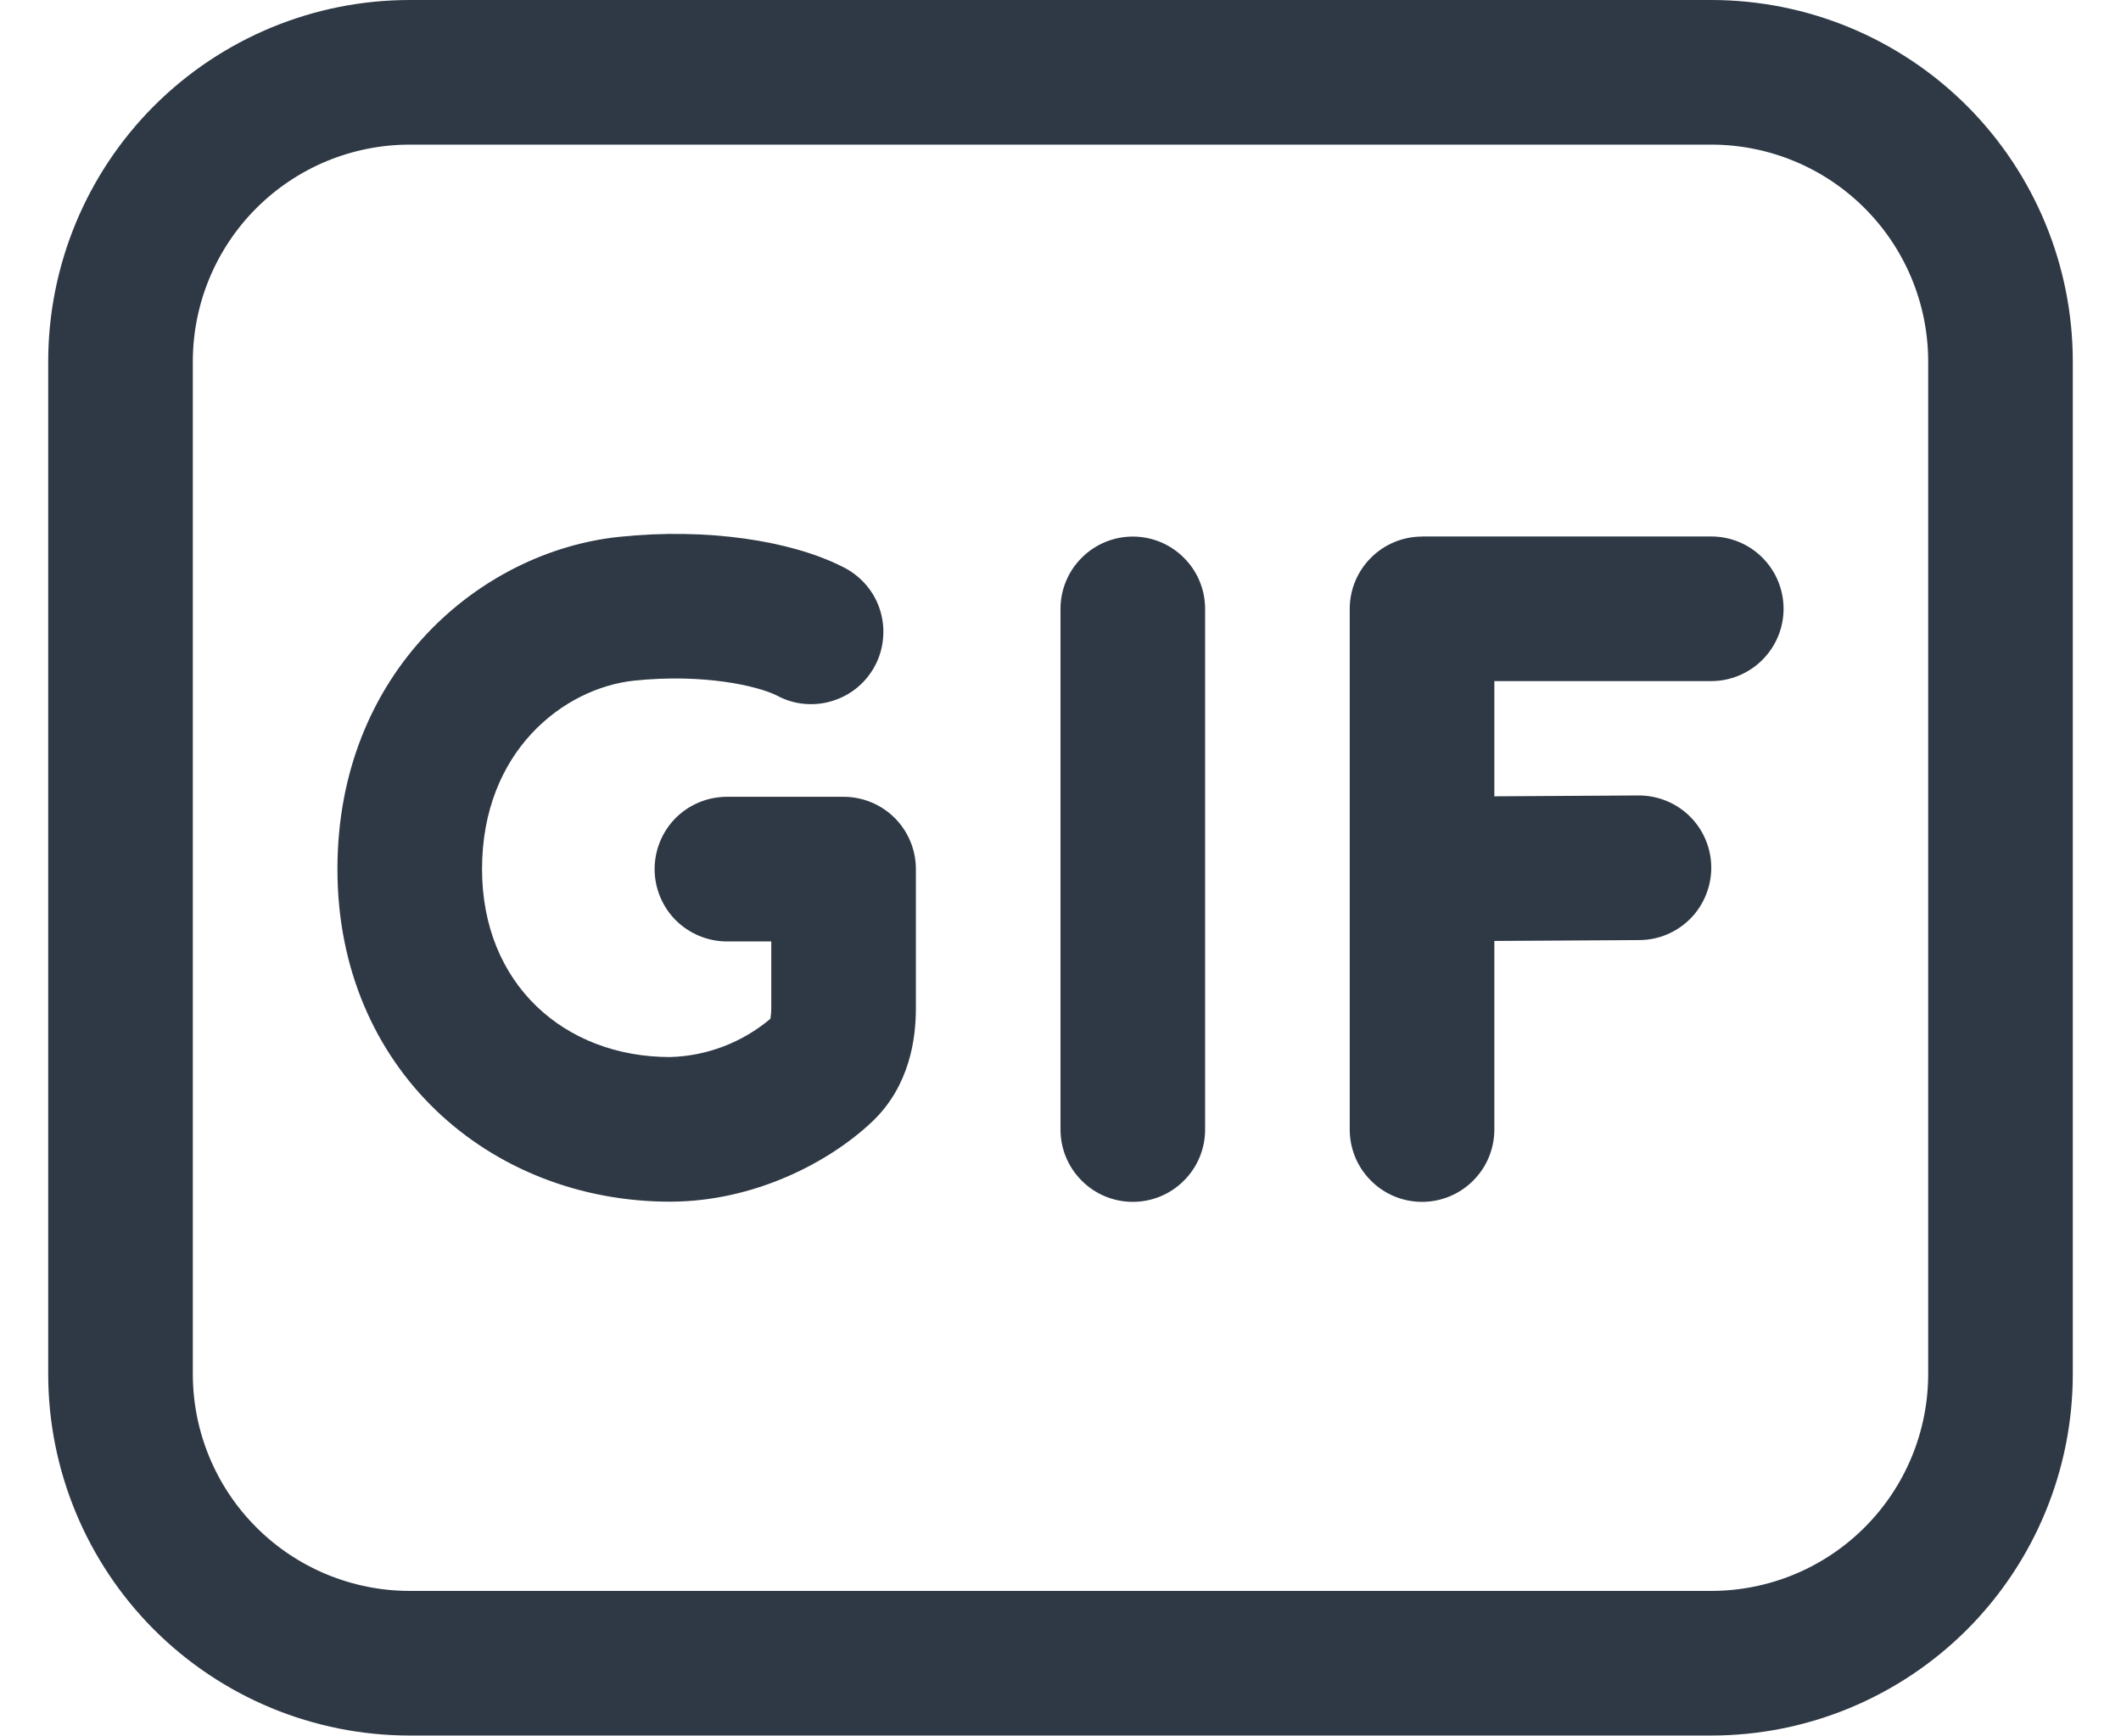
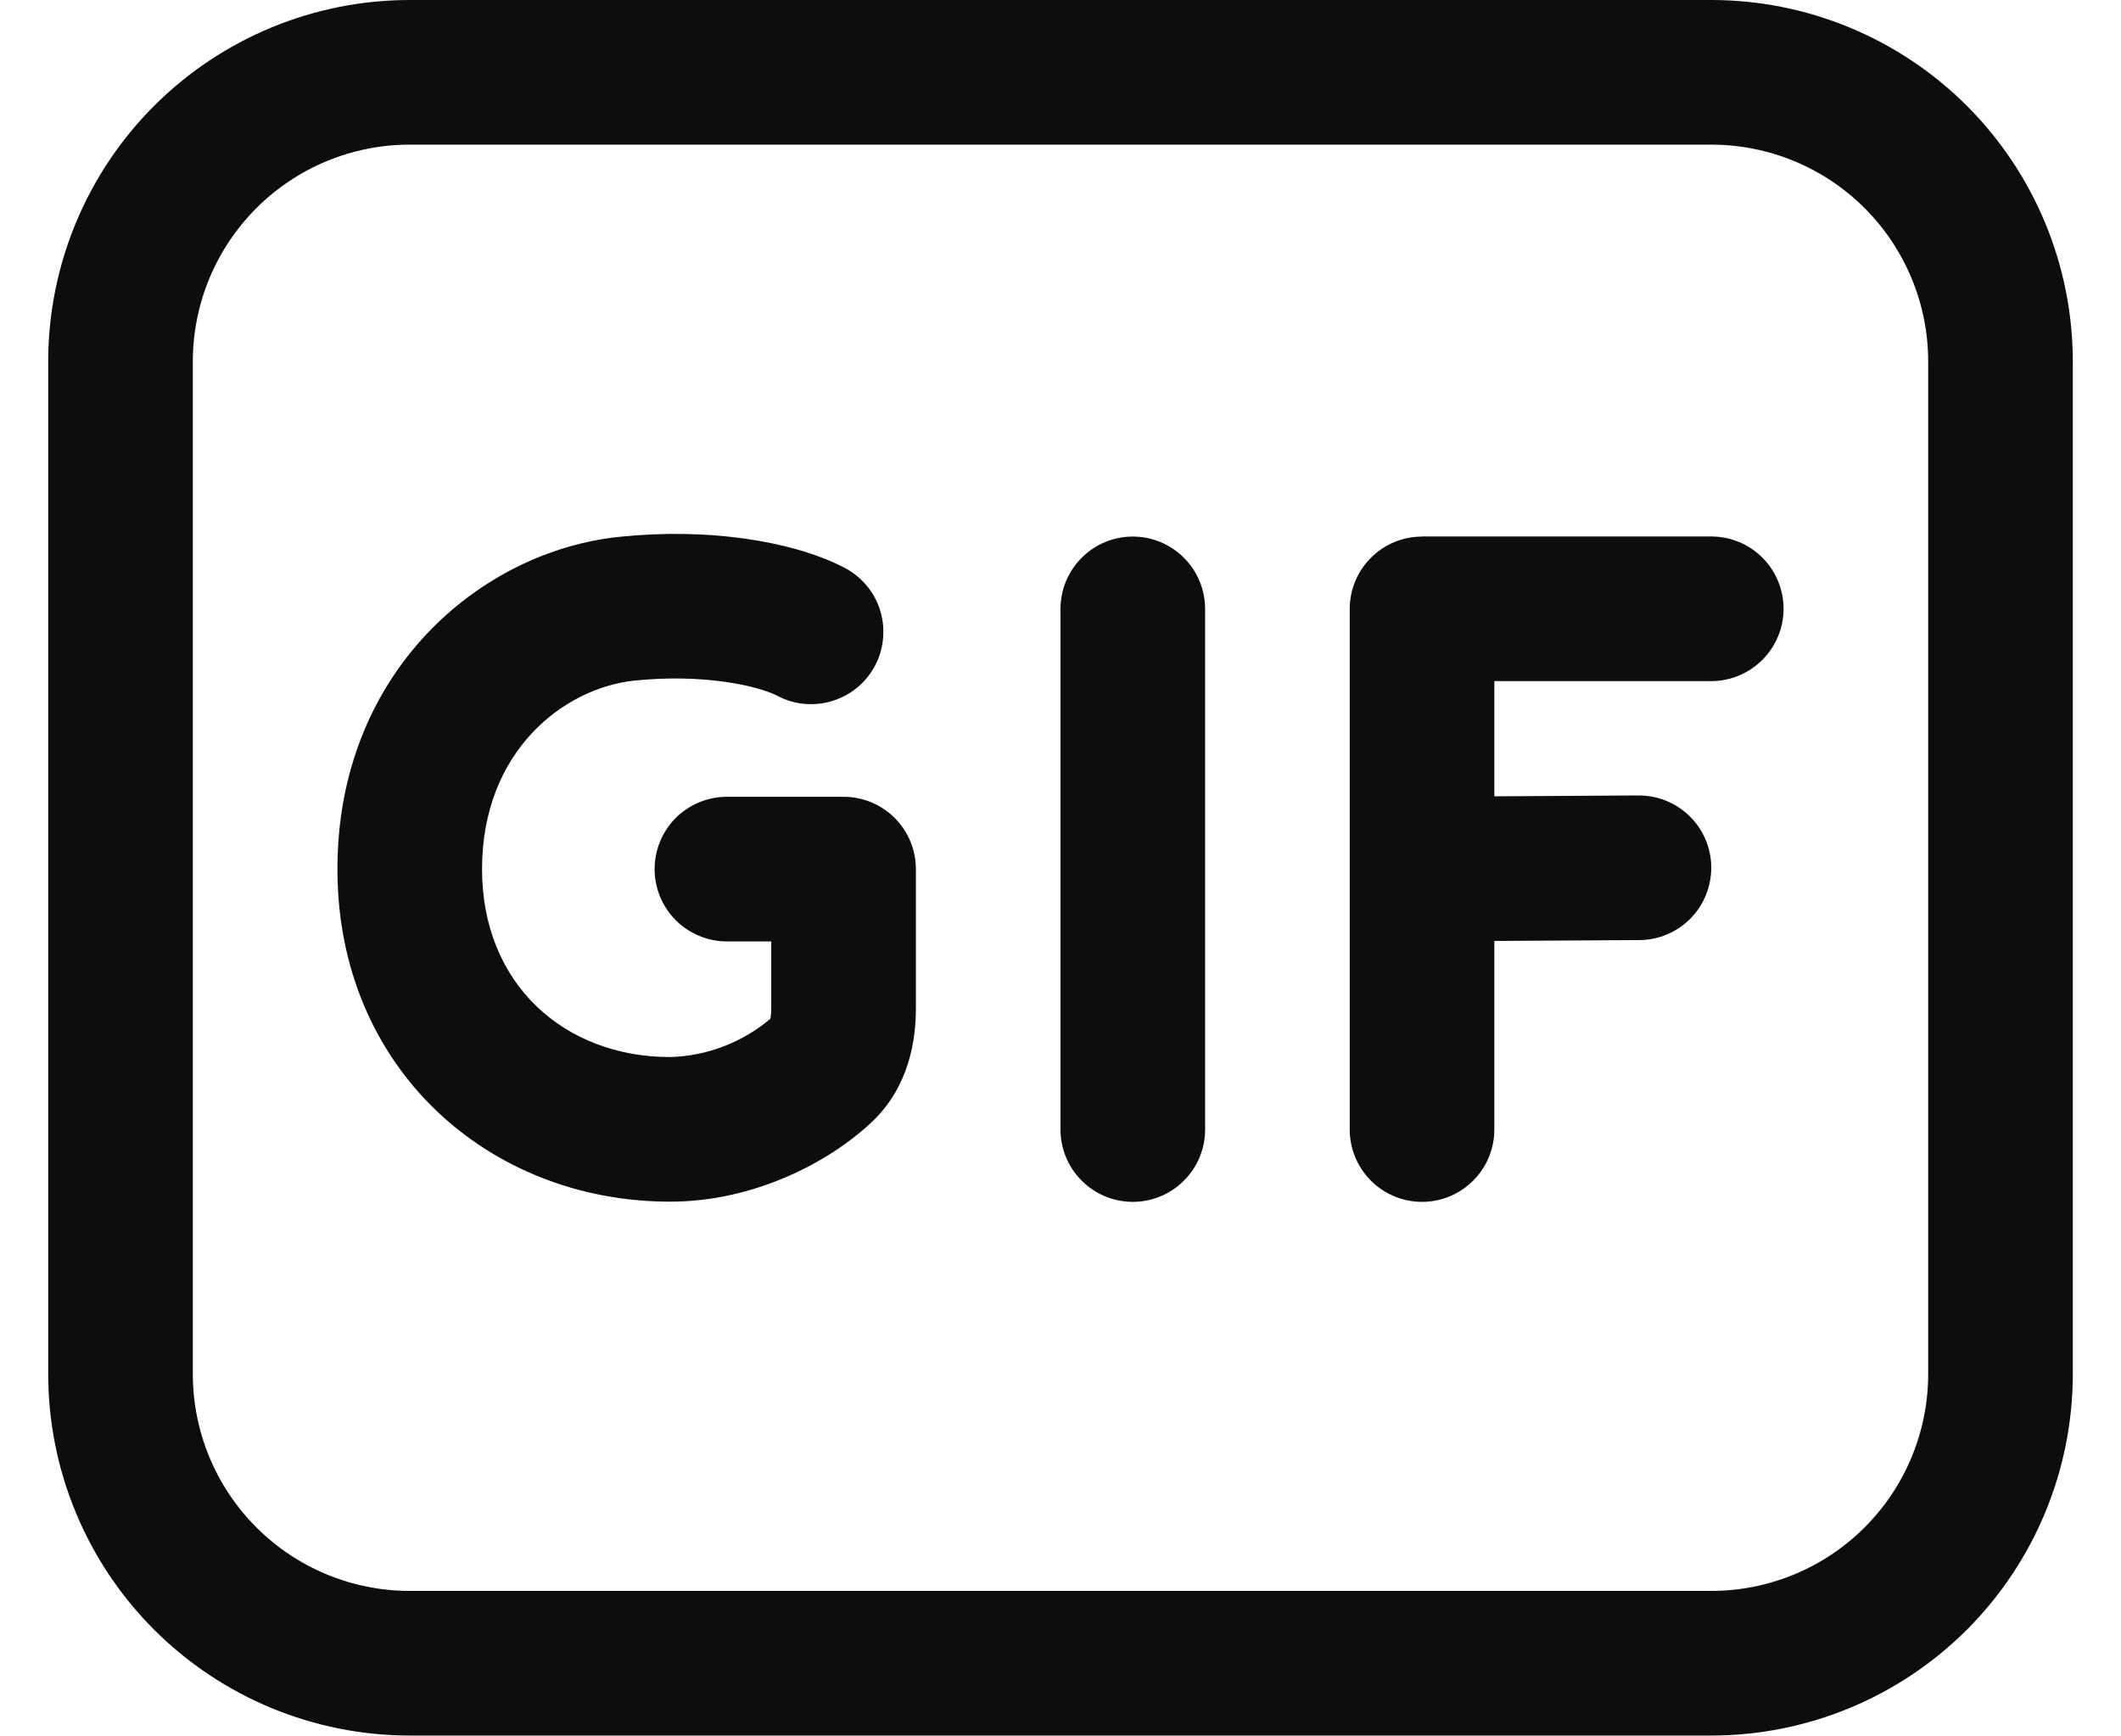
<svg xmlns="http://www.w3.org/2000/svg" width="22" height="18" viewBox="0 0 22 18" fill="none">
-   <path d="M6.578 7.059C7.3 6.984 7.857 7.114 8.057 7.213C8.145 7.261 8.242 7.291 8.342 7.3C8.442 7.309 8.543 7.299 8.639 7.268C8.735 7.238 8.824 7.189 8.9 7.124C8.976 7.059 9.039 6.979 9.084 6.889C9.129 6.799 9.155 6.701 9.161 6.601C9.168 6.501 9.154 6.4 9.121 6.305C9.088 6.21 9.036 6.123 8.968 6.049C8.9 5.975 8.819 5.915 8.727 5.872C8.201 5.609 7.335 5.472 6.422 5.568C4.982 5.718 3.5 6.969 3.5 9.014C3.5 11.091 5.081 12.463 6.95 12.463C7.82 12.463 8.6 12.056 9.046 11.634C9.438 11.262 9.5 10.768 9.5 10.46V9.014C9.5 8.815 9.421 8.624 9.28 8.483C9.14 8.343 8.949 8.264 8.75 8.264H7.54C7.341 8.264 7.15 8.343 7.009 8.483C6.869 8.624 6.79 8.815 6.79 9.014C6.79 9.212 6.869 9.403 7.009 9.544C7.15 9.684 7.341 9.764 7.54 9.764H8V10.46C8 10.495 7.997 10.531 7.991 10.566C7.699 10.812 7.332 10.953 6.95 10.963C5.854 10.963 5 10.206 5 9.014C5 7.787 5.851 7.136 6.578 7.059ZM12.5 6.315C12.5 6.116 12.421 5.925 12.28 5.785C12.14 5.644 11.949 5.565 11.75 5.565C11.551 5.565 11.36 5.644 11.22 5.785C11.079 5.925 11 6.116 11 6.315V11.715C11 11.914 11.079 12.105 11.22 12.245C11.36 12.386 11.551 12.465 11.75 12.465C11.949 12.465 12.14 12.386 12.28 12.245C12.421 12.105 12.5 11.914 12.5 11.715V6.315ZM14.75 5.565C14.551 5.565 14.36 5.644 14.22 5.785C14.079 5.925 14 6.116 14 6.315V11.715C14 11.914 14.079 12.105 14.22 12.245C14.36 12.386 14.551 12.465 14.75 12.465C14.949 12.465 15.14 12.386 15.28 12.245C15.421 12.105 15.5 11.914 15.5 11.715V9.759L17.005 9.75C17.203 9.749 17.394 9.669 17.534 9.527C17.673 9.386 17.751 9.194 17.75 8.995C17.749 8.797 17.669 8.606 17.527 8.466C17.386 8.327 17.194 8.249 16.995 8.25L15.5 8.259V7.064H17.75C17.949 7.064 18.14 6.984 18.28 6.844C18.421 6.703 18.5 6.512 18.5 6.314C18.5 6.115 18.421 5.924 18.28 5.783C18.14 5.643 17.949 5.564 17.75 5.564H14.75V5.565ZM4.25 0C3.255 0 2.302 0.395 1.598 1.098C0.895 1.802 0.5 2.755 0.5 3.75V14.25C0.5 15.245 0.895 16.198 1.598 16.902C2.302 17.605 3.255 18 4.25 18H17.75C18.745 18 19.698 17.605 20.402 16.902C21.105 16.198 21.5 15.245 21.5 14.25V3.75C21.5 2.755 21.105 1.802 20.402 1.098C19.698 0.395 18.745 0 17.75 0H4.25ZM2 3.75C2 3.153 2.237 2.581 2.659 2.159C3.081 1.737 3.653 1.5 4.25 1.5H17.75C18.347 1.5 18.919 1.737 19.341 2.159C19.763 2.581 20 3.153 20 3.75V14.25C20 14.847 19.763 15.419 19.341 15.841C18.919 16.263 18.347 16.5 17.75 16.5H4.25C3.653 16.5 3.081 16.263 2.659 15.841C2.237 15.419 2 14.847 2 14.25V3.75Z" fill="#2F3945" />
+   <path d="M6.578 7.059C7.3 6.984 7.857 7.114 8.057 7.213C8.145 7.261 8.242 7.291 8.342 7.3C8.442 7.309 8.543 7.299 8.639 7.268C8.735 7.238 8.824 7.189 8.9 7.124C8.976 7.059 9.039 6.979 9.084 6.889C9.129 6.799 9.155 6.701 9.161 6.601C9.168 6.501 9.154 6.4 9.121 6.305C9.088 6.21 9.036 6.123 8.968 6.049C8.9 5.975 8.819 5.915 8.727 5.872C8.201 5.609 7.335 5.472 6.422 5.568C4.982 5.718 3.5 6.969 3.5 9.014C3.5 11.091 5.081 12.463 6.95 12.463C7.82 12.463 8.6 12.056 9.046 11.634C9.438 11.262 9.5 10.768 9.5 10.46V9.014C9.5 8.815 9.421 8.624 9.28 8.483C9.14 8.343 8.949 8.264 8.75 8.264H7.54C7.341 8.264 7.15 8.343 7.009 8.483C6.869 8.624 6.79 8.815 6.79 9.014C6.79 9.212 6.869 9.403 7.009 9.544C7.15 9.684 7.341 9.764 7.54 9.764H8V10.46C8 10.495 7.997 10.531 7.991 10.566C7.699 10.812 7.332 10.953 6.95 10.963C5.854 10.963 5 10.206 5 9.014C5 7.787 5.851 7.136 6.578 7.059ZM12.5 6.315C12.5 6.116 12.421 5.925 12.28 5.785C12.14 5.644 11.949 5.565 11.75 5.565C11.551 5.565 11.36 5.644 11.22 5.785C11.079 5.925 11 6.116 11 6.315V11.715C11 11.914 11.079 12.105 11.22 12.245C11.36 12.386 11.551 12.465 11.75 12.465C11.949 12.465 12.14 12.386 12.28 12.245C12.421 12.105 12.5 11.914 12.5 11.715V6.315ZM14.75 5.565C14.551 5.565 14.36 5.644 14.22 5.785C14.079 5.925 14 6.116 14 6.315V11.715C14 11.914 14.079 12.105 14.22 12.245C14.36 12.386 14.551 12.465 14.75 12.465C14.949 12.465 15.14 12.386 15.28 12.245C15.421 12.105 15.5 11.914 15.5 11.715V9.759L17.005 9.75C17.203 9.749 17.394 9.669 17.534 9.527C17.673 9.386 17.751 9.194 17.75 8.995C17.749 8.797 17.669 8.606 17.527 8.466C17.386 8.327 17.194 8.249 16.995 8.25L15.5 8.259V7.064H17.75C17.949 7.064 18.14 6.984 18.28 6.844C18.421 6.703 18.5 6.512 18.5 6.314C18.5 6.115 18.421 5.924 18.28 5.783C18.14 5.643 17.949 5.564 17.75 5.564H14.75V5.565ZM4.25 0C3.255 0 2.302 0.395 1.598 1.098C0.895 1.802 0.5 2.755 0.5 3.75V14.25C0.5 15.245 0.895 16.198 1.598 16.902C2.302 17.605 3.255 18 4.25 18H17.75C18.745 18 19.698 17.605 20.402 16.902C21.105 16.198 21.5 15.245 21.5 14.25V3.75C21.5 2.755 21.105 1.802 20.402 1.098C19.698 0.395 18.745 0 17.75 0H4.25ZM2 3.75C2 3.153 2.237 2.581 2.659 2.159C3.081 1.737 3.653 1.5 4.25 1.5H17.75C18.347 1.5 18.919 1.737 19.341 2.159C19.763 2.581 20 3.153 20 3.75V14.25C20 14.847 19.763 15.419 19.341 15.841C18.919 16.263 18.347 16.5 17.75 16.5H4.25C3.653 16.5 3.081 16.263 2.659 15.841C2.237 15.419 2 14.847 2 14.25V3.75Z" fill="#0C0D0E" />
</svg>
